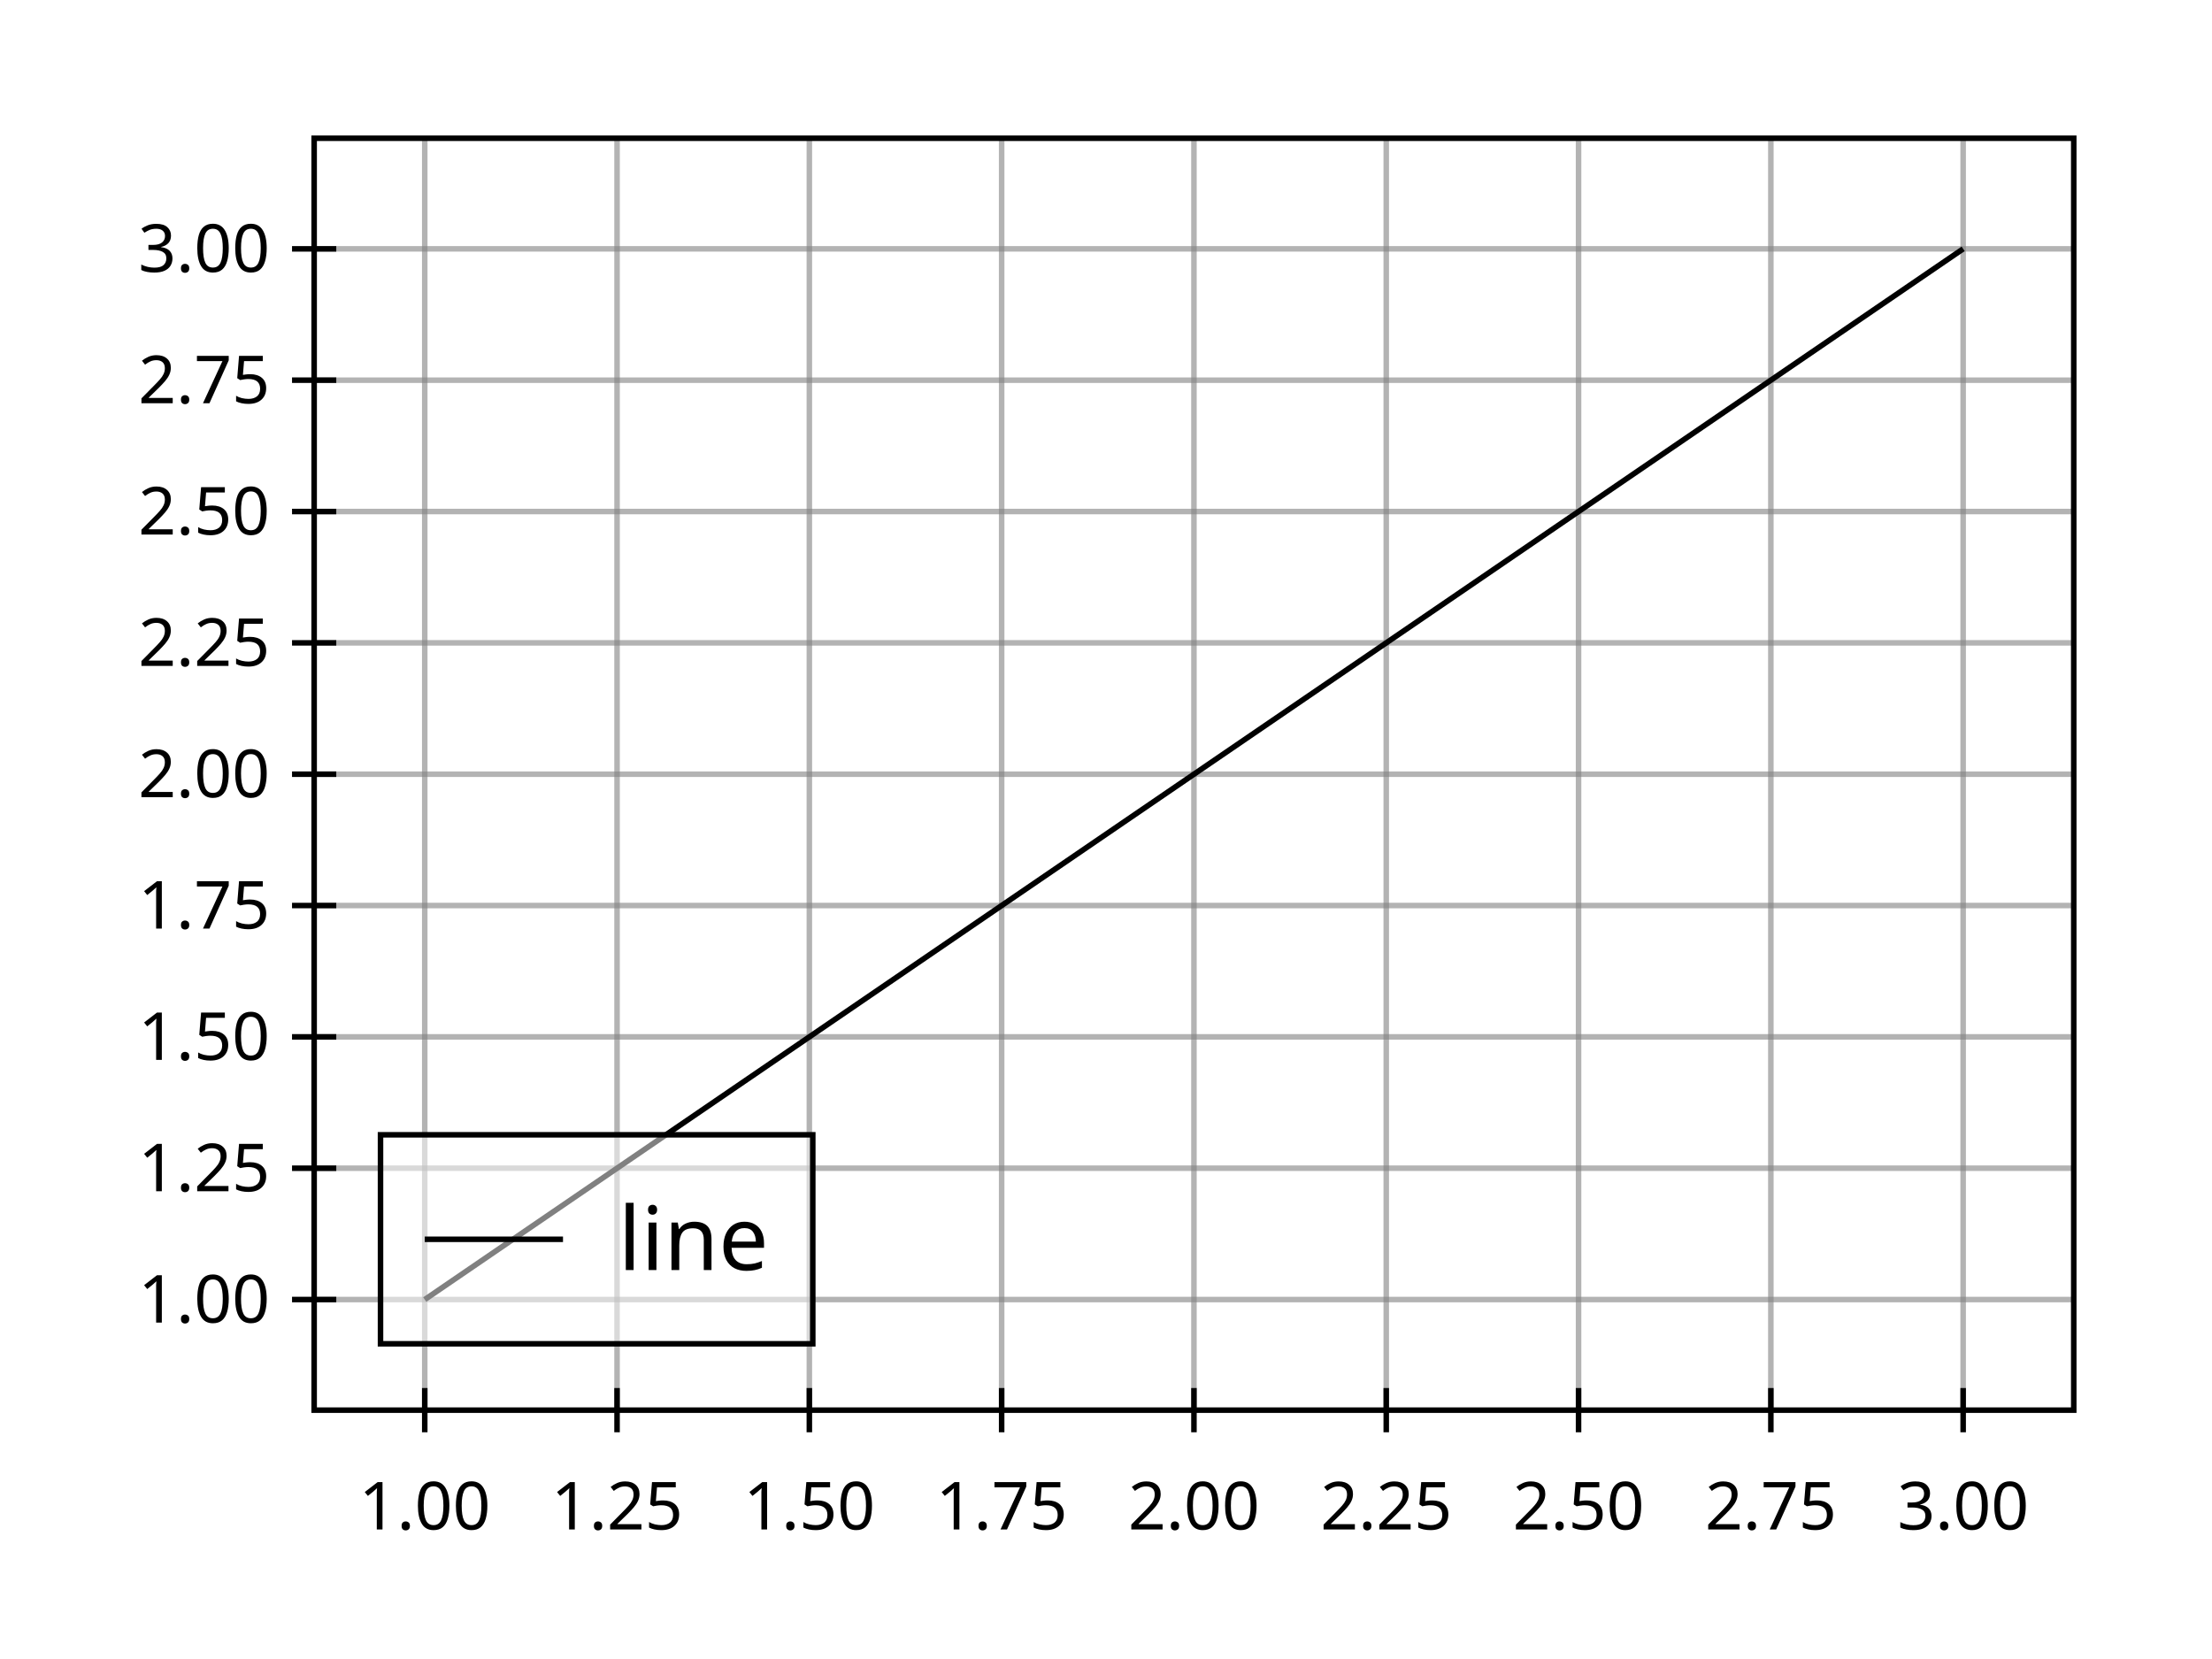
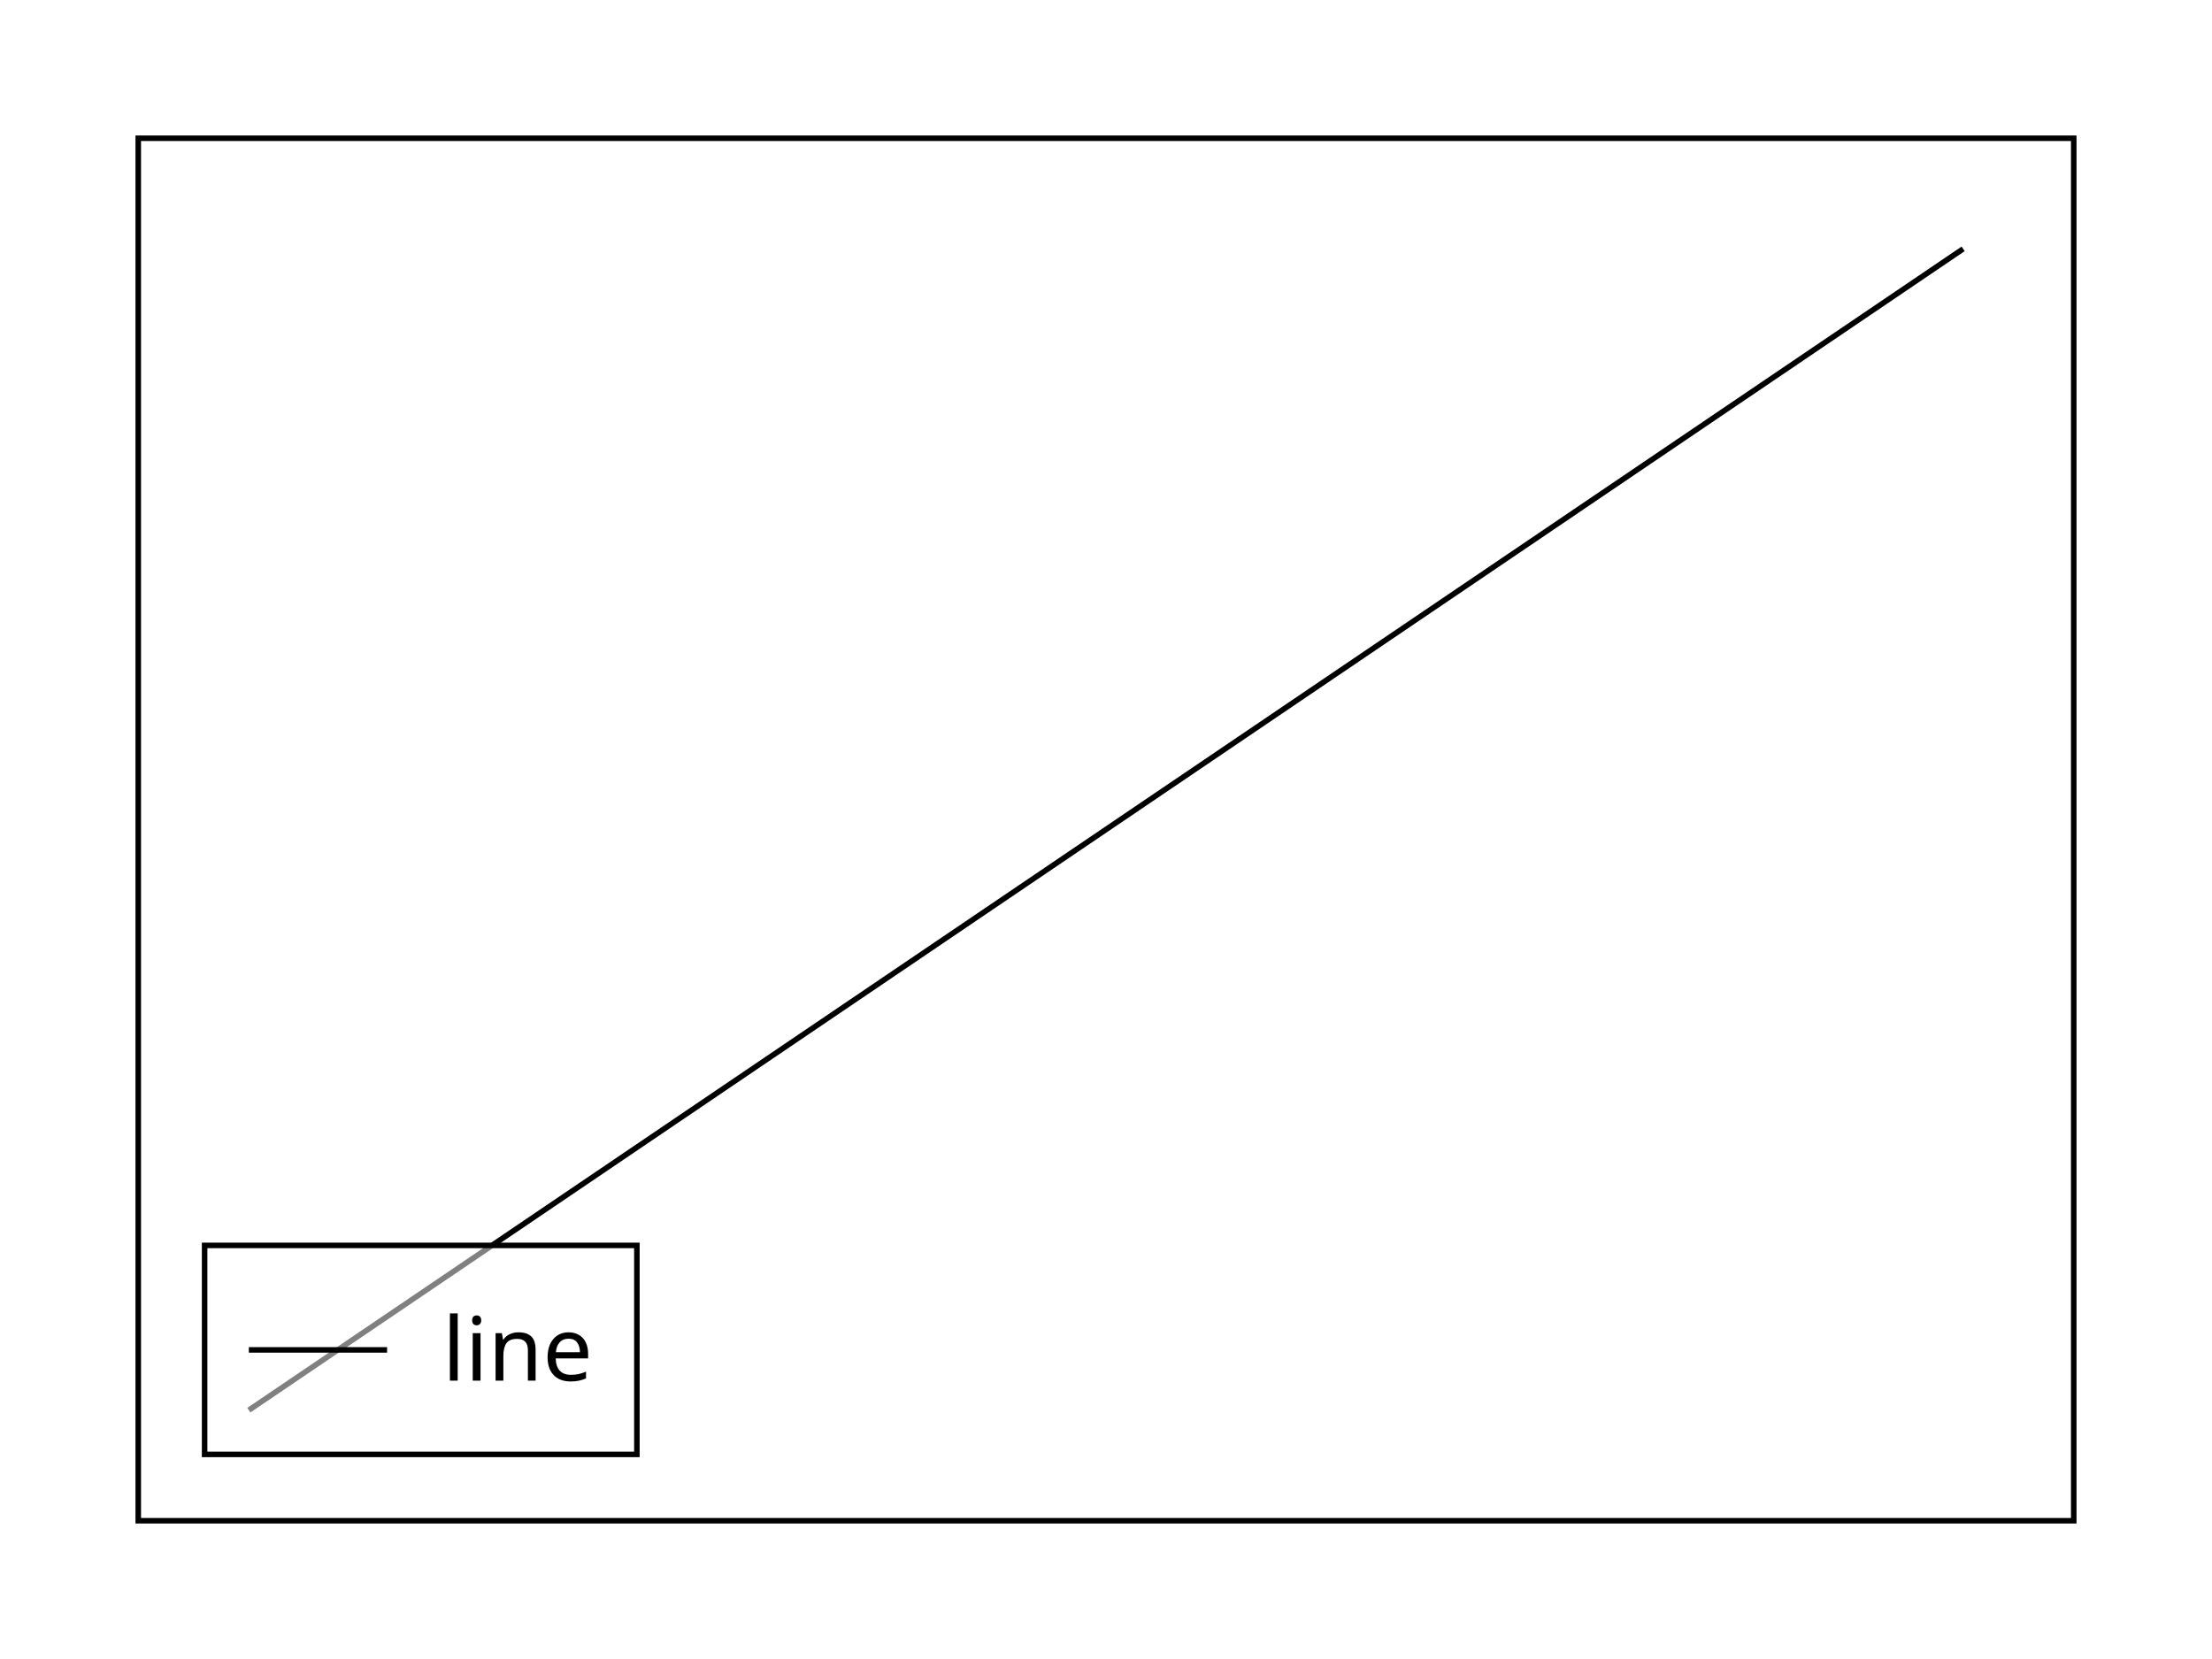
<svg xmlns="http://www.w3.org/2000/svg" height="300" viewBox="0 0 400 300" width="400">
  <rect fill="#ffffff" height="100%" width="100%" />
-   <path d="M76.808,255 L76.808,25" fill="none" stroke="#808080" stroke-opacity="0.6" stroke-width="1" />
-   <path d="M111.582,255 L111.582,25" fill="none" stroke="#808080" stroke-opacity="0.6" stroke-width="1" />
-   <path d="M146.356,255 L146.356,25" fill="none" stroke="#808080" stroke-opacity="0.6" stroke-width="1" />
-   <path d="M181.13,255 L181.13,25" fill="none" stroke="#808080" stroke-opacity="0.6" stroke-width="1" />
-   <path d="M215.904,255 L215.904,25" fill="none" stroke="#808080" stroke-opacity="0.6" stroke-width="1" />
-   <path d="M250.678,255 L250.678,25" fill="none" stroke="#808080" stroke-opacity="0.6" stroke-width="1" />
-   <path d="M285.452,255 L285.452,25" fill="none" stroke="#808080" stroke-opacity="0.6" stroke-width="1" />
-   <path d="M320.226,255 L320.226,25" fill="none" stroke="#808080" stroke-opacity="0.6" stroke-width="1" />
-   <path d="M355,255 L355,25" fill="none" stroke="#808080" stroke-opacity="0.6" stroke-width="1" />
-   <path d="M56.808,235 L375,235" fill="none" stroke="#808080" stroke-opacity="0.6" stroke-width="1" />
-   <path d="M56.808,211.25 L375,211.25" fill="none" stroke="#808080" stroke-opacity="0.6" stroke-width="1" />
-   <path d="M56.808,187.5 L375,187.5" fill="none" stroke="#808080" stroke-opacity="0.6" stroke-width="1" />
-   <path d="M56.808,163.75 L375,163.75" fill="none" stroke="#808080" stroke-opacity="0.6" stroke-width="1" />
-   <path d="M56.808,140 L375,140" fill="none" stroke="#808080" stroke-opacity="0.6" stroke-width="1" />
-   <path d="M56.808,116.25 L375,116.25" fill="none" stroke="#808080" stroke-opacity="0.6" stroke-width="1" />
-   <path d="M56.808,92.5 L375,92.5" fill="none" stroke="#808080" stroke-opacity="0.6" stroke-width="1" />
-   <path d="M56.808,68.75 L375,68.75" fill="none" stroke="#808080" stroke-opacity="0.6" stroke-width="1" />
-   <path d="M56.808,45 L375,45" fill="none" stroke="#808080" stroke-opacity="0.6" stroke-width="1" />
  <clipPath id="eidoplot-clip1">
-     <path d="M56.808,25 L375,25 L375,255 L56.808,255 z" />
+     <path d="M25,25 L375,25 L375,275 L25,275 z" />
  </clipPath>
  <g clip-path="url(#eidoplot-clip1)">
-     <path d="M76.808,235 L215.904,140 L355,45" fill="none" stroke="#000000" stroke-width="1" />
+     <path d="M45,255 L200,150 L355,45" fill="none" stroke="#000000" stroke-width="1" />
  </g>
-   <path d="M20,-4 L20,4 M54.774,-4 L54.774,4 M89.548,-4 L89.548,4 M124.322,-4 L124.322,4 M159.096,-4 L159.096,4 M193.87,-4 L193.87,4 M228.644,-4 L228.644,4 M263.418,-4 L263.418,4 M298.192,-4 L298.192,4" fill="none" stroke="#000000" stroke-width="1" transform="matrix(1 0 0 1 56.808 255)" />
-   <text dominant-baseline="hanging" fill="#000000" font-family="sans-serif" font-size="12" font-stretch="normal" font-style="normal" font-weight="400" text-anchor="middle" text-rendering="optimizeLegibility" transform="matrix(1 0 0 1 76.808 267.26)">
- 1.00
- </text>
-   <text dominant-baseline="hanging" fill="#000000" font-family="sans-serif" font-size="12" font-stretch="normal" font-style="normal" font-weight="400" text-anchor="middle" text-rendering="optimizeLegibility" transform="matrix(1 0 0 1 111.582 267.26)">
- 1.25
- </text>
-   <text dominant-baseline="hanging" fill="#000000" font-family="sans-serif" font-size="12" font-stretch="normal" font-style="normal" font-weight="400" text-anchor="middle" text-rendering="optimizeLegibility" transform="matrix(1 0 0 1 146.356 267.26)">
- 1.50
- </text>
-   <text dominant-baseline="hanging" fill="#000000" font-family="sans-serif" font-size="12" font-stretch="normal" font-style="normal" font-weight="400" text-anchor="middle" text-rendering="optimizeLegibility" transform="matrix(1 0 0 1 181.13 267.26)">
- 1.75
- </text>
-   <text dominant-baseline="hanging" fill="#000000" font-family="sans-serif" font-size="12" font-stretch="normal" font-style="normal" font-weight="400" text-anchor="middle" text-rendering="optimizeLegibility" transform="matrix(1 0 0 1 215.904 267.26)">
- 2.00
- </text>
-   <text dominant-baseline="hanging" fill="#000000" font-family="sans-serif" font-size="12" font-stretch="normal" font-style="normal" font-weight="400" text-anchor="middle" text-rendering="optimizeLegibility" transform="matrix(1 0 0 1 250.678 267.26)">
- 2.25
- </text>
-   <text dominant-baseline="hanging" fill="#000000" font-family="sans-serif" font-size="12" font-stretch="normal" font-style="normal" font-weight="400" text-anchor="middle" text-rendering="optimizeLegibility" transform="matrix(1 0 0 1 285.452 267.26)">
- 2.50
- </text>
-   <text dominant-baseline="hanging" fill="#000000" font-family="sans-serif" font-size="12" font-stretch="normal" font-style="normal" font-weight="400" text-anchor="middle" text-rendering="optimizeLegibility" transform="matrix(1 0 0 1 320.226 267.26)">
- 2.75
- </text>
-   <text dominant-baseline="hanging" fill="#000000" font-family="sans-serif" font-size="12" font-stretch="normal" font-style="normal" font-weight="400" text-anchor="middle" text-rendering="optimizeLegibility" transform="matrix(1 0 0 1 355 267.26)">
- 3.00
- </text>
-   <path d="M20,-4 L20,4 M43.75,-4 L43.75,4 M67.5,-4 L67.5,4 M91.25,-4 L91.25,4 M115,-4 L115,4 M138.75,-4 L138.75,4 M162.5,-4 L162.5,4 M186.25,-4 L186.25,4 M210,-4 L210,4" fill="none" stroke="#000000" stroke-width="1" transform="matrix(-0.00000004371139 -1 1 -0.00000004371139 56.808 255)" />
-   <text dominant-baseline="middle" fill="#000000" font-family="sans-serif" font-size="12" font-stretch="normal" font-style="normal" font-weight="400" text-anchor="end" text-rendering="optimizeLegibility" transform="matrix(1 0 0 1 48.808 235)">
- 1.00
- </text>
-   <text dominant-baseline="middle" fill="#000000" font-family="sans-serif" font-size="12" font-stretch="normal" font-style="normal" font-weight="400" text-anchor="end" text-rendering="optimizeLegibility" transform="matrix(1 0 0 1 48.808 211.25)">
- 1.25
- </text>
-   <text dominant-baseline="middle" fill="#000000" font-family="sans-serif" font-size="12" font-stretch="normal" font-style="normal" font-weight="400" text-anchor="end" text-rendering="optimizeLegibility" transform="matrix(1 0 0 1 48.808 187.5)">
- 1.50
- </text>
-   <text dominant-baseline="middle" fill="#000000" font-family="sans-serif" font-size="12" font-stretch="normal" font-style="normal" font-weight="400" text-anchor="end" text-rendering="optimizeLegibility" transform="matrix(1 0 0 1 48.808 163.75)">
- 1.75
- </text>
-   <text dominant-baseline="middle" fill="#000000" font-family="sans-serif" font-size="12" font-stretch="normal" font-style="normal" font-weight="400" text-anchor="end" text-rendering="optimizeLegibility" transform="matrix(1 0 0 1 48.808 140)">
- 2.00
- </text>
-   <text dominant-baseline="middle" fill="#000000" font-family="sans-serif" font-size="12" font-stretch="normal" font-style="normal" font-weight="400" text-anchor="end" text-rendering="optimizeLegibility" transform="matrix(1 0 0 1 48.808 116.25)">
- 2.25
- </text>
-   <text dominant-baseline="middle" fill="#000000" font-family="sans-serif" font-size="12" font-stretch="normal" font-style="normal" font-weight="400" text-anchor="end" text-rendering="optimizeLegibility" transform="matrix(1 0 0 1 48.808 92.5)">
- 2.50
- </text>
-   <text dominant-baseline="middle" fill="#000000" font-family="sans-serif" font-size="12" font-stretch="normal" font-style="normal" font-weight="400" text-anchor="end" text-rendering="optimizeLegibility" transform="matrix(1 0 0 1 48.808 68.75)">
- 2.75
- </text>
-   <text dominant-baseline="middle" fill="#000000" font-family="sans-serif" font-size="12" font-stretch="normal" font-style="normal" font-weight="400" text-anchor="end" text-rendering="optimizeLegibility" transform="matrix(1 0 0 1 48.808 45)">
- 3.00
- </text>
-   <rect fill="none" height="230" stroke="#000000" stroke-width="1" width="318.192" x="56.808" y="25" />
-   <rect fill="#ffffff" fill-opacity="0.502" height="37.792" stroke="#000000" stroke-width="1" width="78.168" x="68.808" y="205.208" />
-   <path d="M76.808,224.104 L101.808,224.104" fill="none" stroke="#000000" stroke-width="1" />
-   <text dominant-baseline="middle" fill="#000000" font-family="sans-serif" font-size="16" font-stretch="normal" font-style="normal" font-weight="400" text-anchor="start" text-rendering="optimizeLegibility" transform="matrix(1 0 0 1 111.808 224.104)">
+   <rect fill="none" height="250" stroke="#000000" stroke-width="1" width="350" x="25" y="25" />
+   <rect fill="#ffffff" fill-opacity="0.502" height="37.792" stroke="#000000" stroke-width="1" width="78.168" x="37" y="225.208" />
+   <path d="M45,244.104 L70,244.104" fill="none" stroke="#000000" stroke-width="1" />
+   <text dominant-baseline="middle" fill="#000000" font-family="sans-serif" font-size="16" font-stretch="normal" font-style="normal" font-weight="400" text-anchor="start" text-rendering="optimizeLegibility" transform="matrix(1 0 0 1 80 244.104)">
line
</text>
</svg>
